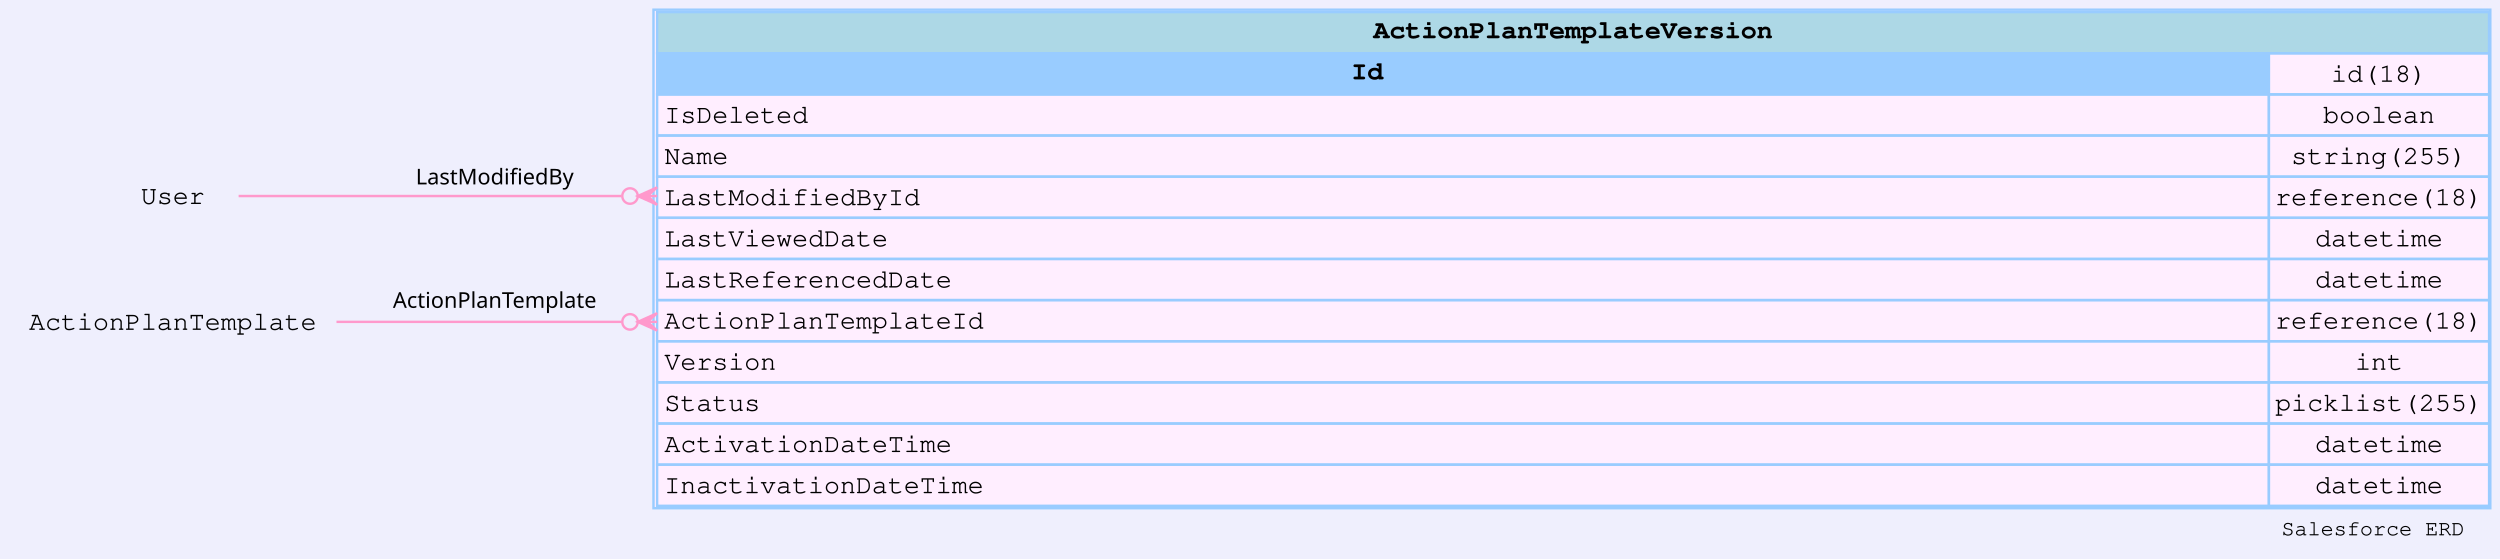
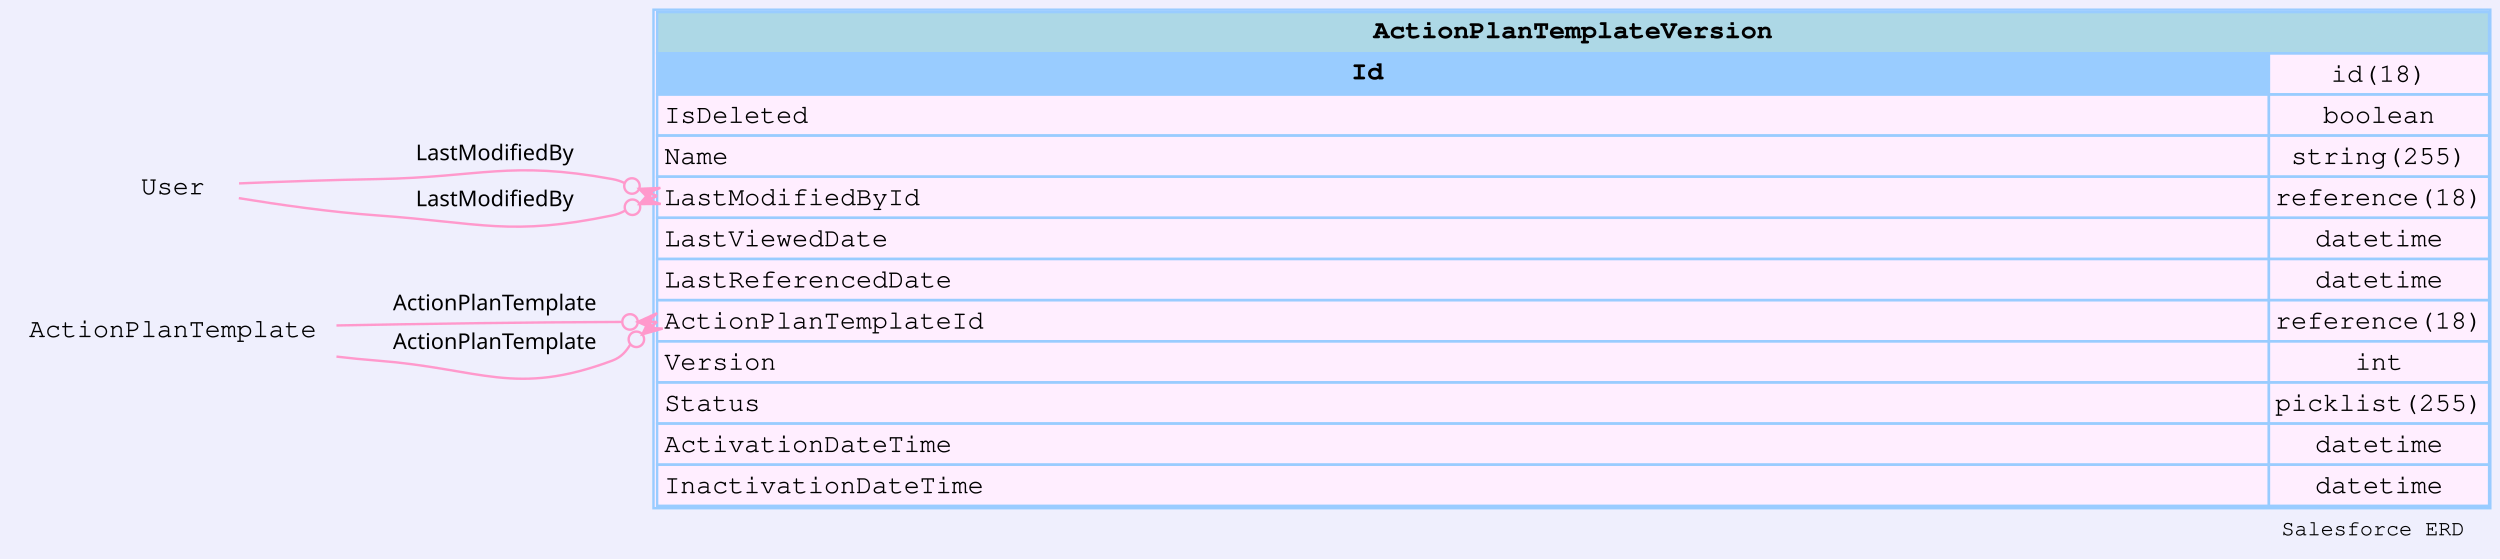
<svg xmlns="http://www.w3.org/2000/svg" xmlns:xlink="http://www.w3.org/1999/xlink" width="1033pt" height="231pt" viewBox="0.00 0.00 1033.04 231.00">
  <g id="graph0" class="graph" transform="scale(1 1) rotate(0) translate(4 227)">
    <polygon fill="#efeffd" stroke="transparent" points="-4,4 -4,-227 1029.035,-227 1029.035,4 -4,4" />
    <text text-anchor="middle" x="976.529" y="-5.8" font-family="Courier,monospace" font-size="9.00" fill="#000000">Salesforce ERD </text>
    <g id="node1" class="node">
      <g id="a_node1">
        <a xlink:href="#" xlink:title=" ActionPlanTemplateVersion ">
          <polygon fill="#ffeeff" stroke="transparent" points="266.035,-17 266.035,-223 1025.035,-223 1025.035,-17 266.035,-17" />
          <polygon fill="#add8e6" stroke="transparent" points="267.535,-205 267.535,-222 1024.535,-222 1024.535,-205 267.535,-205" />
          <polygon fill="none" stroke="#99ccff" points="267.535,-205 267.535,-222 1024.535,-222 1024.535,-205 267.535,-205" />
          <text text-anchor="start" x="563.522" y="-211.2" font-family="Courier,monospace" font-weight="bold" font-size="11.00" fill="#000000">ActionPlanTemplateVersion</text>
          <polygon fill="#99ccff" stroke="transparent" points="267.535,-188 267.535,-205 933.535,-205 933.535,-188 267.535,-188" />
          <polygon fill="none" stroke="#99ccff" points="267.535,-188 267.535,-205 933.535,-205 933.535,-188 267.535,-188" />
          <text text-anchor="start" x="270.535" y="-194.2" font-family="Courier,monospace" font-size="11.00" fill="#000000">                                           </text>
          <text text-anchor="start" x="554.381" y="-194.2" font-family="Courier,monospace" font-weight="bold" font-size="11.00" fill="#000000">Id</text>
          <text text-anchor="start" x="567.583" y="-194.2" font-family="Courier,monospace" font-size="11.00" fill="#000000">                                        </text>
          <polygon fill="none" stroke="#99ccff" points="933.535,-188 933.535,-205 1024.535,-205 1024.535,-188 933.535,-188" />
          <text text-anchor="start" x="959.232" y="-193.2" font-family="Courier,monospace" font-size="11.00" fill="#000000">id(18)</text>
          <polygon fill="none" stroke="#99ccff" points="267.535,-171 267.535,-188 933.535,-188 933.535,-171 267.535,-171" />
          <text text-anchor="start" x="270.535" y="-176.2" font-family="Courier,monospace" font-size="11.00" fill="#000000">                                         IsDeleted                                       </text>
          <polygon fill="none" stroke="#99ccff" points="933.535,-171 933.535,-188 1024.535,-188 1024.535,-171 933.535,-171" />
          <text text-anchor="start" x="955.931" y="-176.2" font-family="Courier,monospace" font-size="11.00" fill="#000000">boolean</text>
          <polygon fill="none" stroke="#99ccff" points="267.535,-154 267.535,-171 933.535,-171 933.535,-154 267.535,-154" />
          <text text-anchor="start" x="270.535" y="-159.2" font-family="Courier,monospace" font-size="11.00" fill="#000000">                                         Name                                       </text>
          <polygon fill="none" stroke="#99ccff" points="933.535,-154 933.535,-171 1024.535,-171 1024.535,-154 933.535,-154" />
          <text text-anchor="start" x="942.729" y="-159.2" font-family="Courier,monospace" font-size="11.00" fill="#000000">string(255)</text>
          <polygon fill="none" stroke="#99ccff" points="267.535,-137 267.535,-154 933.535,-154 933.535,-137 267.535,-137" />
          <text text-anchor="start" x="270.535" y="-142.2" font-family="Courier,monospace" font-size="11.00" fill="#000000">                                         LastModifiedById                                       </text>
          <polygon fill="none" stroke="#99ccff" points="933.535,-137 933.535,-154 1024.535,-154 1024.535,-137 933.535,-137" />
          <text text-anchor="start" x="936.128" y="-142.2" font-family="Courier,monospace" font-size="11.00" fill="#000000">reference(18)</text>
          <polygon fill="none" stroke="#99ccff" points="267.535,-120 267.535,-137 933.535,-137 933.535,-120 267.535,-120" />
          <text text-anchor="start" x="270.535" y="-125.2" font-family="Courier,monospace" font-size="11.00" fill="#000000">                                         LastViewedDate                                       </text>
          <polygon fill="none" stroke="#99ccff" points="933.535,-120 933.535,-137 1024.535,-137 1024.535,-120 933.535,-120" />
          <text text-anchor="start" x="952.631" y="-125.2" font-family="Courier,monospace" font-size="11.00" fill="#000000">datetime</text>
          <polygon fill="none" stroke="#99ccff" points="267.535,-103 267.535,-120 933.535,-120 933.535,-103 267.535,-103" />
          <text text-anchor="start" x="270.535" y="-108.2" font-family="Courier,monospace" font-size="11.00" fill="#000000">                                         LastReferencedDate                                       </text>
          <polygon fill="none" stroke="#99ccff" points="933.535,-103 933.535,-120 1024.535,-120 1024.535,-103 933.535,-103" />
          <text text-anchor="start" x="952.631" y="-108.2" font-family="Courier,monospace" font-size="11.00" fill="#000000">datetime</text>
          <polygon fill="none" stroke="#99ccff" points="267.535,-86 267.535,-103 933.535,-103 933.535,-86 267.535,-86" />
          <text text-anchor="start" x="270.481" y="-91.2" font-family="Courier,monospace" font-size="11.00" fill="#000000">                                         ActionPlanTemplateId                                       </text>
          <polygon fill="none" stroke="#99ccff" points="933.535,-86 933.535,-103 1024.535,-103 1024.535,-86 933.535,-86" />
          <text text-anchor="start" x="936.128" y="-91.2" font-family="Courier,monospace" font-size="11.00" fill="#000000">reference(18)</text>
          <polygon fill="none" stroke="#99ccff" points="267.535,-69 267.535,-86 933.535,-86 933.535,-69 267.535,-69" />
          <text text-anchor="start" x="270.535" y="-74.2" font-family="Courier,monospace" font-size="11.00" fill="#000000">                                         Version                                       </text>
          <polygon fill="none" stroke="#99ccff" points="933.535,-69 933.535,-86 1024.535,-86 1024.535,-69 933.535,-69" />
          <text text-anchor="start" x="969.134" y="-74.2" font-family="Courier,monospace" font-size="11.00" fill="#000000">int</text>
          <polygon fill="none" stroke="#99ccff" points="267.535,-52 267.535,-69 933.535,-69 933.535,-52 267.535,-52" />
          <text text-anchor="start" x="270.535" y="-57.2" font-family="Courier,monospace" font-size="11.00" fill="#000000">                                         Status                                       </text>
          <polygon fill="none" stroke="#99ccff" points="933.535,-52 933.535,-69 1024.535,-69 1024.535,-52 933.535,-52" />
          <text text-anchor="start" x="936.128" y="-57.2" font-family="Courier,monospace" font-size="11.00" fill="#000000">picklist(255)</text>
          <polygon fill="none" stroke="#99ccff" points="267.535,-35 267.535,-52 933.535,-52 933.535,-35 267.535,-35" />
          <text text-anchor="start" x="270.535" y="-40.2" font-family="Courier,monospace" font-size="11.00" fill="#000000">                                         ActivationDateTime                                       </text>
          <polygon fill="none" stroke="#99ccff" points="933.535,-35 933.535,-52 1024.535,-52 1024.535,-35 933.535,-35" />
          <text text-anchor="start" x="952.631" y="-40.2" font-family="Courier,monospace" font-size="11.00" fill="#000000">datetime</text>
          <polygon fill="none" stroke="#99ccff" points="267.535,-18 267.535,-35 933.535,-35 933.535,-18 267.535,-18" />
          <text text-anchor="start" x="270.481" y="-23.2" font-family="Courier,monospace" font-size="11.00" fill="#000000">                                         InactivationDateTime                                       </text>
          <polygon fill="none" stroke="#99ccff" points="933.535,-18 933.535,-35 1024.535,-35 1024.535,-18 933.535,-18" />
          <text text-anchor="start" x="952.631" y="-23.2" font-family="Courier,monospace" font-size="11.00" fill="#000000">datetime</text>
          <polygon fill="none" stroke="#99ccff" points="266.035,-17 266.035,-223 1025.035,-223 1025.035,-17 266.035,-17" />
        </a>
      </g>
    </g>
    <g id="node2" class="node">
-       <text text-anchor="middle" x="67.41" y="-142.7" font-family="Courier,monospace" font-size="11.00" fill="#000000">User</text>
+       <text text-anchor="middle" x="67.41" y="-146.7" font-family="Courier,monospace" font-size="11.00" fill="#000000">User</text>
    </g>
    <g id="edge1" class="edge">
-       <path fill="none" stroke="#ff99cc" d="M252.865,-146C194.556,-146 130.089,-146 94.6,-146" />
-       <polygon fill="#ff99cc" stroke="#ff99cc" points="259.535,-146 267.535,-149.6 263.535,-146 267.535,-146 267.535,-146 267.535,-146 263.535,-146 267.535,-142.4 259.535,-146 259.535,-146" />
-       <ellipse fill="none" stroke="#ff99cc" cx="256.335" cy="-146" rx="3.2" ry="3.2" />
-       <text text-anchor="middle" x="200.427" y="-150.802" font-family="Monaco" font-size="9.00" fill="#000000">LastModifiedBy</text>
+       <path fill="none" stroke="#ff99cc" d="M254.063,-151.375C252.672,-152.048 251.062,-152.629 249.035,-153 206.533,-160.772 195.02,-153.767 151.819,-153 132.76,-152.661 111.29,-151.893 94.774,-151.219" />
+       <polygon fill="#ff99cc" stroke="#ff99cc" points="260.105,-148.964 268.869,-149.344 263.82,-147.482 267.535,-146 267.535,-146 267.535,-146 263.82,-147.482 266.201,-142.656 260.105,-148.964 260.105,-148.964" />
+       <ellipse fill="none" stroke="#ff99cc" cx="257.132" cy="-150.15" rx="3.2" ry="3.2" />
+       <text text-anchor="middle" x="200.427" y="-160.802" font-family="Monaco" font-size="9.00" fill="#000000">LastModifiedBy</text>
+     </g>
+     <g id="edge3" class="edge">
+       <path fill="none" stroke="#ff99cc" d="M254.367,-140.015C252.921,-139.179 251.228,-138.452 249.035,-137.999 206.725,-129.241 194.919,-134.95 151.819,-137.999 132.625,-139.356 111.158,-142.43 94.676,-145.127" />
+       <polygon fill="#ff99cc" stroke="#ff99cc" points="260.252,-142.69 266.046,-149.277 263.894,-144.345 267.535,-146 267.535,-146 267.535,-146 263.894,-144.345 269.025,-142.723 260.252,-142.69 260.252,-142.69" />
+       <ellipse fill="none" stroke="#ff99cc" cx="257.339" cy="-141.366" rx="3.2" ry="3.2" />
+       <text text-anchor="middle" x="200.427" y="-141.802" font-family="Monaco" font-size="9.00" fill="#000000">LastModifiedBy</text>
    </g>
    <g id="node3" class="node">
-       <text text-anchor="middle" x="67.41" y="-90.7" font-family="Courier,monospace" font-size="11.00" fill="#000000">ActionPlanTemplate</text>
+       <text text-anchor="middle" x="67.41" y="-87.7" font-family="Courier,monospace" font-size="11.00" fill="#000000">ActionPlanTemplate</text>
    </g>
    <g id="edge2" class="edge">
-       <path fill="none" stroke="#ff99cc" d="M252.882,-94C212.69,-94 169.571,-94 135.032,-94" />
-       <polygon fill="#ff99cc" stroke="#ff99cc" points="259.535,-94 267.535,-97.6 263.535,-94 267.535,-94 267.535,-94 267.535,-94 263.535,-94 267.535,-90.4 259.535,-94 259.535,-94" />
-       <ellipse fill="none" stroke="#ff99cc" cx="256.335" cy="-94" rx="3.2" ry="3.2" />
-       <text text-anchor="middle" x="200.427" y="-99.802" font-family="Monaco" font-size="9.00" fill="#000000">ActionPlanTemplate</text>
+       <path fill="none" stroke="#ff99cc" d="M252.88,-93.975C212.685,-93.838 169.566,-93.18 135.028,-92.518" />
+       <polygon fill="#ff99cc" stroke="#ff99cc" points="259.535,-93.986 267.529,-97.6 263.535,-93.993 267.535,-94 267.535,-94 267.535,-94 263.535,-93.993 267.541,-90.4 259.535,-93.986 259.535,-93.986" />
+       <ellipse fill="none" stroke="#ff99cc" cx="256.335" cy="-93.98" rx="3.2" ry="3.2" />
+       <text text-anchor="middle" x="200.427" y="-98.802" font-family="Monaco" font-size="9.00" fill="#000000">ActionPlanTemplate</text>
+     </g>
+     <g id="edge4" class="edge">
+       <path fill="none" stroke="#ff99cc" d="M256.499,-84.729C254.883,-82.027 252.855,-79.421 249.035,-77.999 208.546,-62.917 194.9,-74.7 151.819,-77.999 146.349,-78.417 140.697,-78.987 135.03,-79.654" />
+       <polygon fill="#ff99cc" stroke="#ff99cc" points="261.41,-88.854 265.219,-96.757 264.472,-91.427 267.535,-94 267.535,-94 267.535,-94 264.472,-91.427 269.851,-91.243 261.41,-88.854 261.41,-88.854" />
+       <ellipse fill="none" stroke="#ff99cc" cx="258.959" cy="-86.796" rx="3.2" ry="3.2" />
+       <text text-anchor="middle" x="200.427" y="-82.802" font-family="Monaco" font-size="9.00" fill="#000000">ActionPlanTemplate</text>
    </g>
  </g>
</svg>
